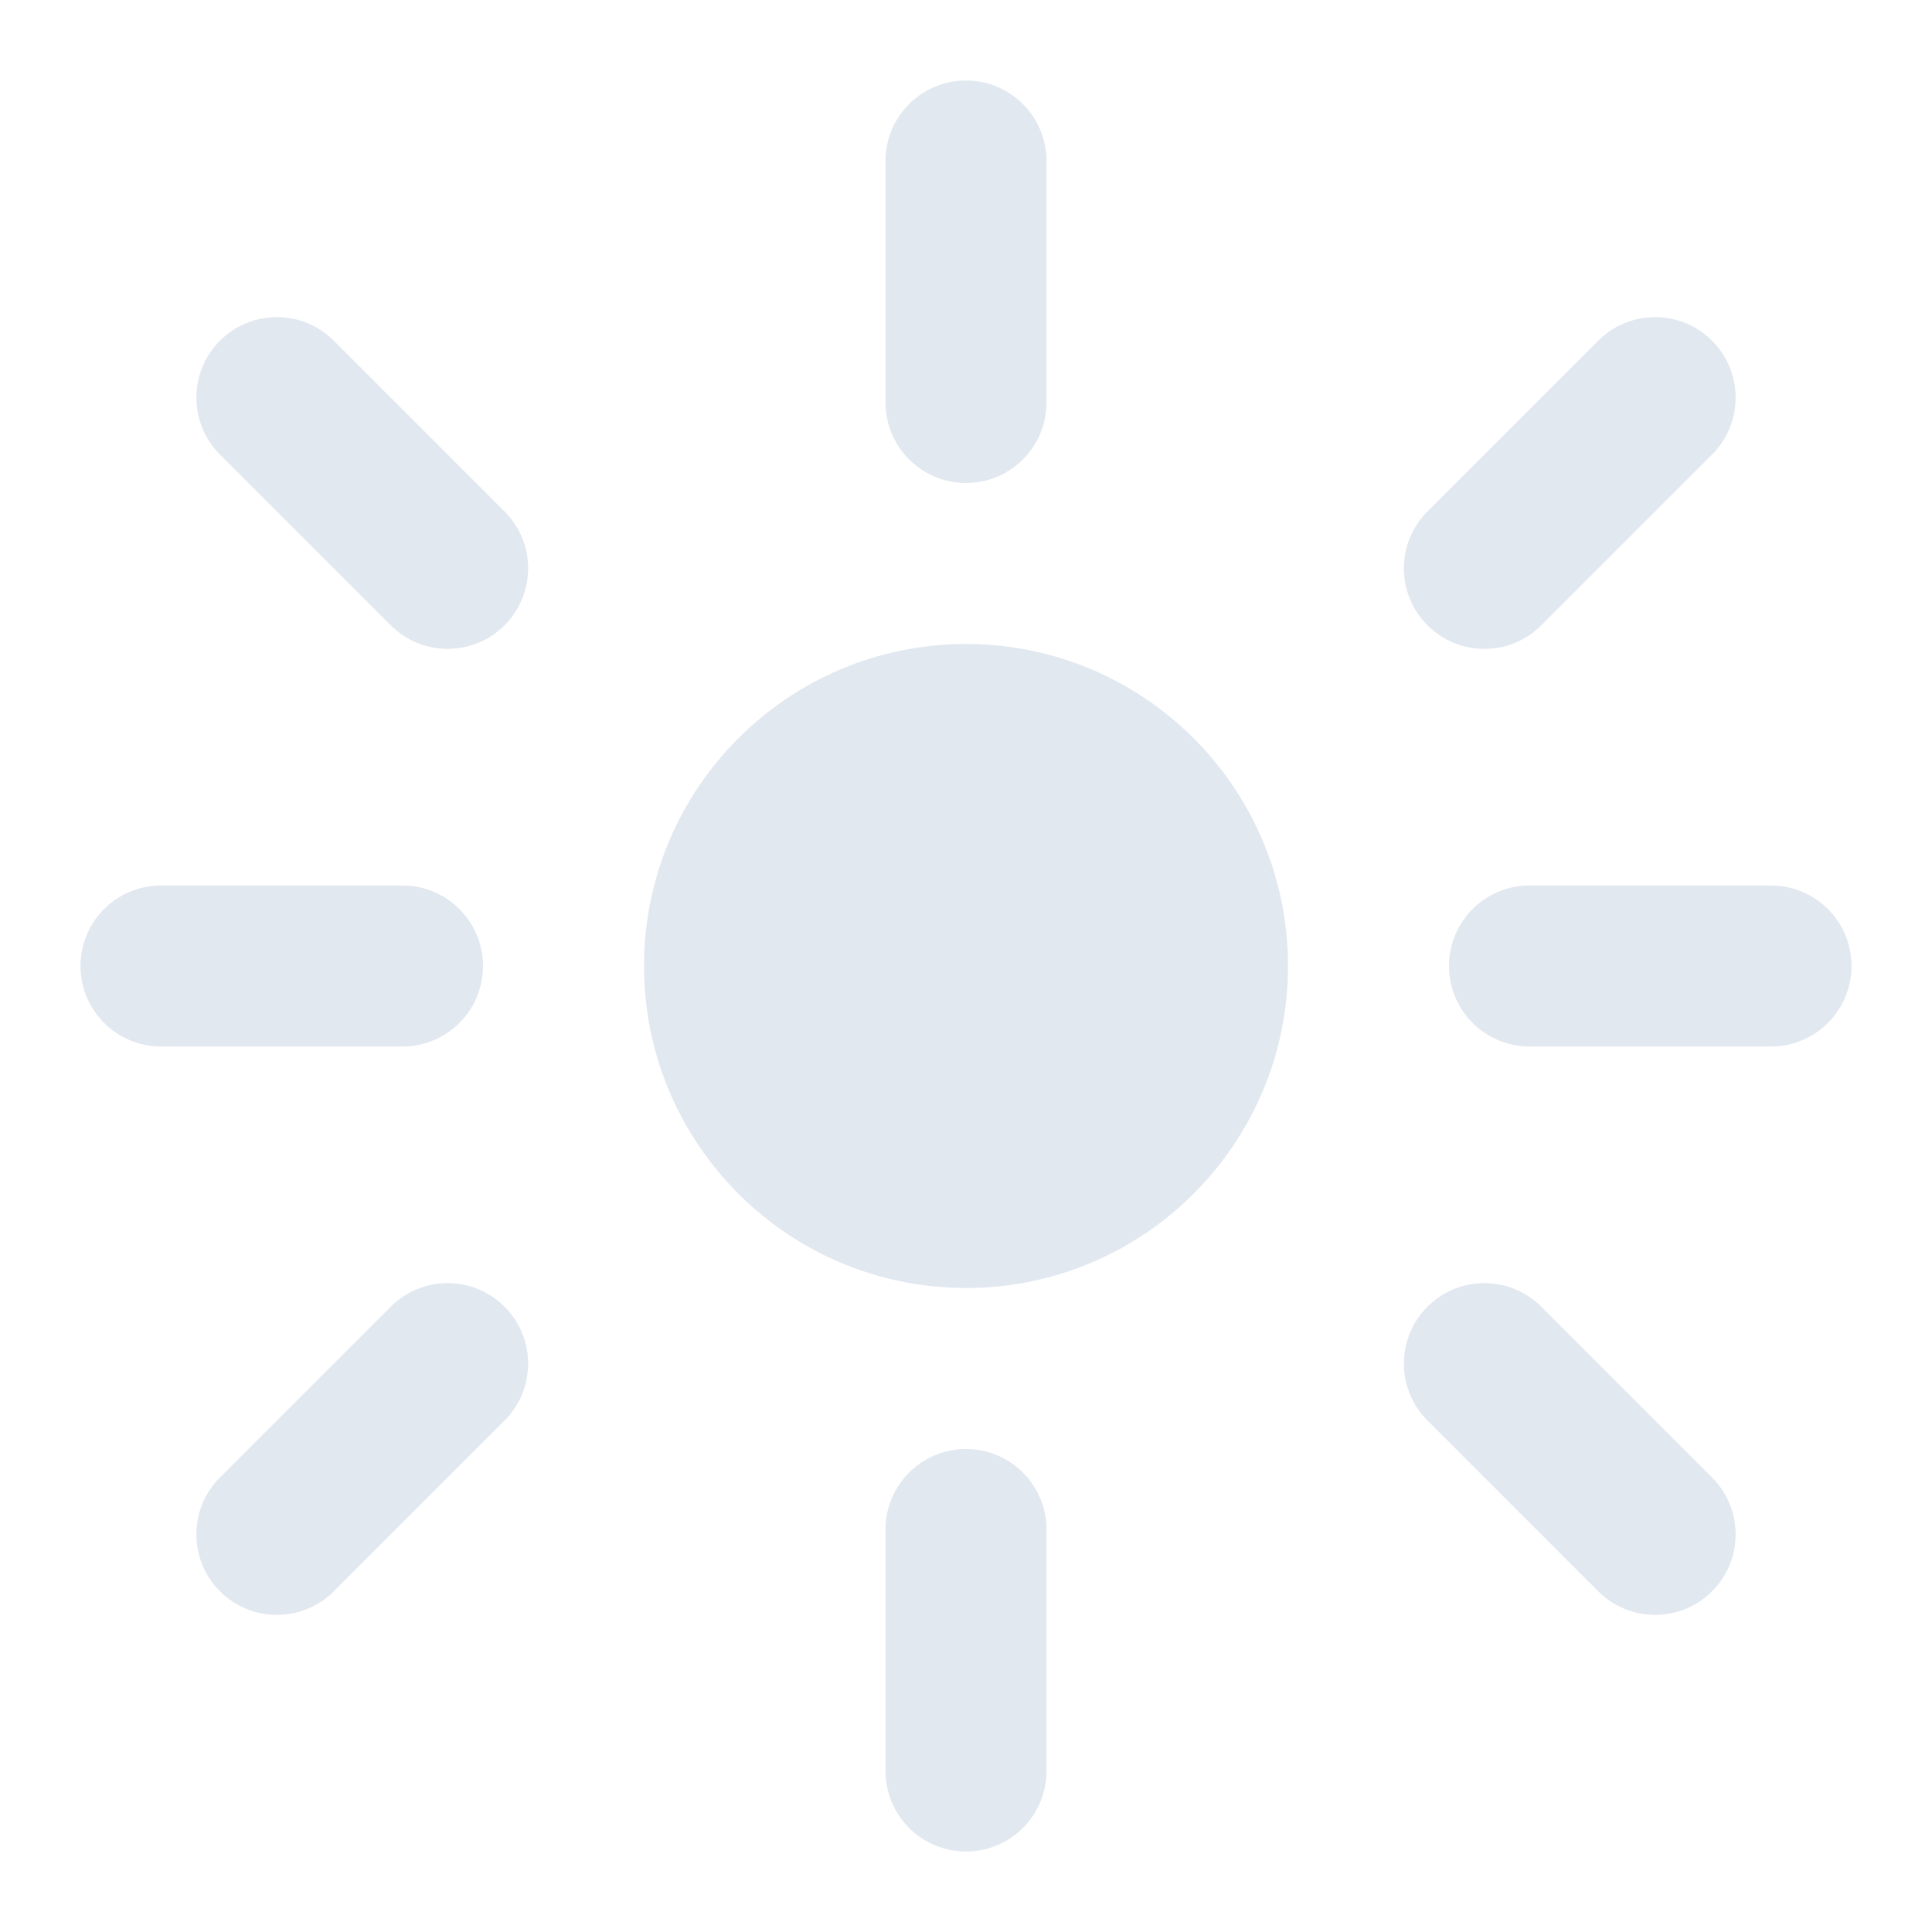
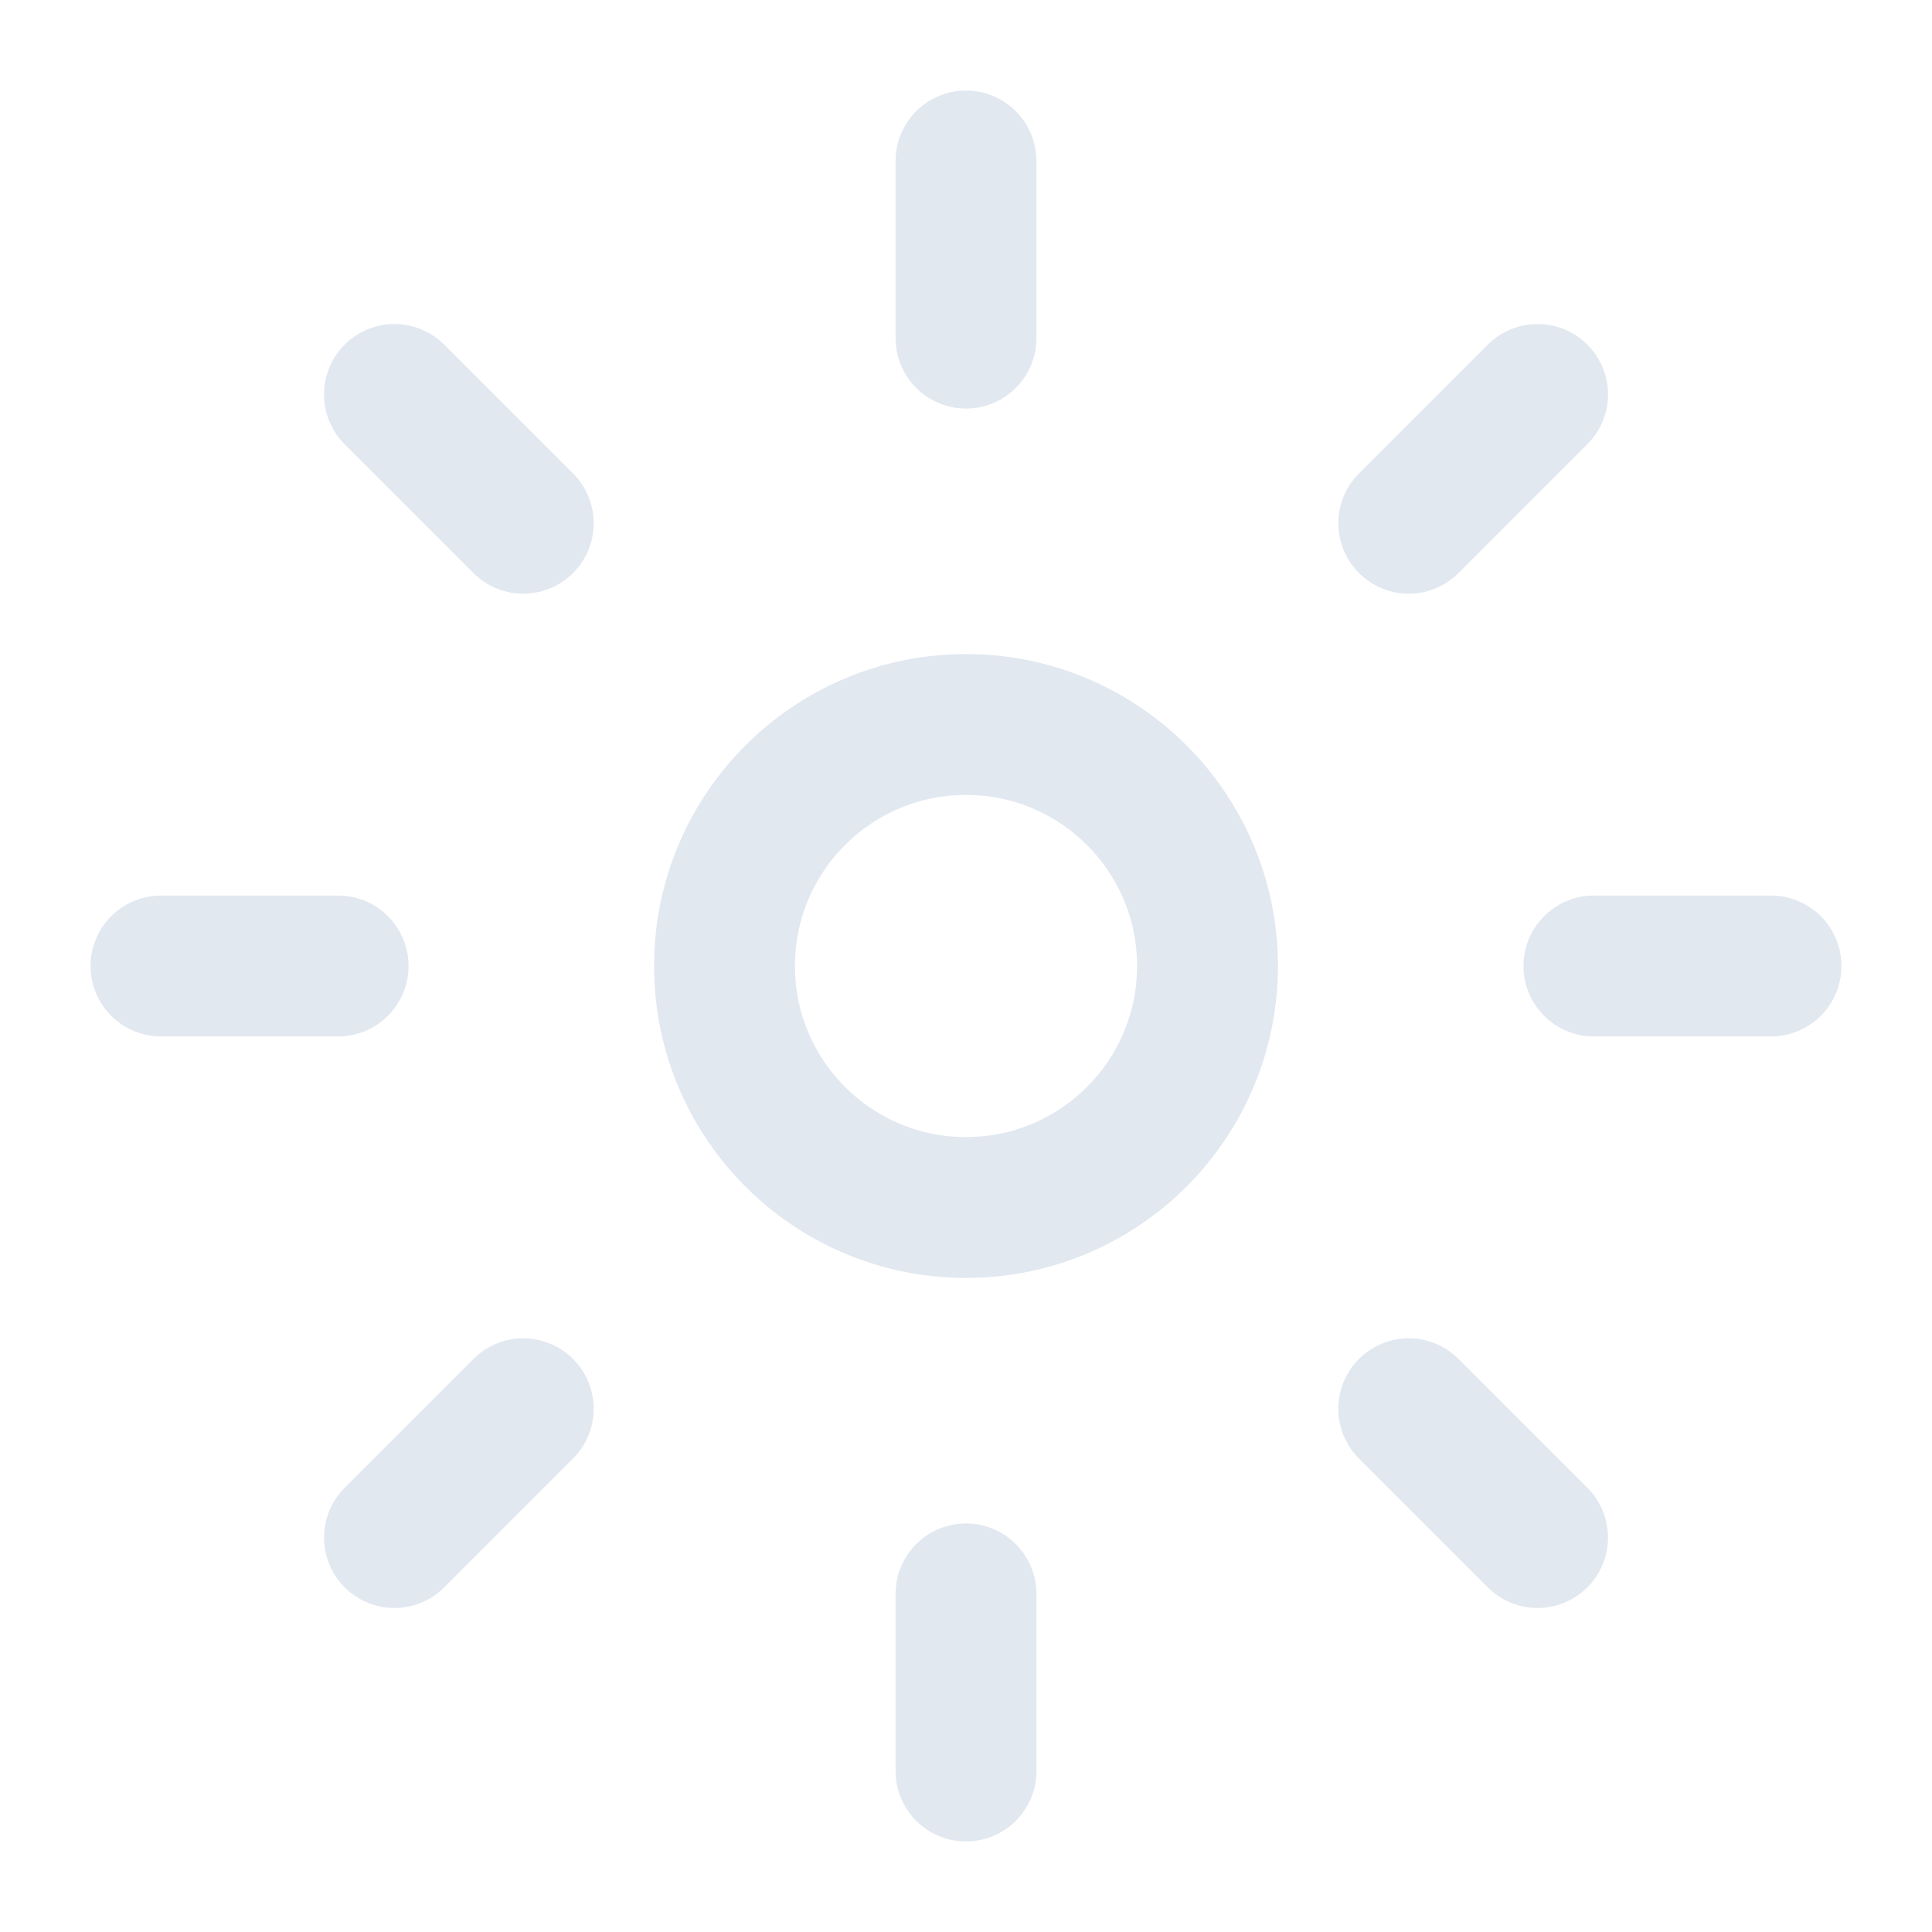
- <svg xmlns="http://www.w3.org/2000/svg" width="24" height="24" viewBox="0 0 24 24">
-   <g fill="#e2e8f0">
-     <circle cx="12" cy="12" r="4" />
-     <rect x="11" y="1" width="2" height="5" rx="1" />
-     <rect x="11" y="18" width="2" height="5" rx="1" />
-     <rect x="1" y="11" width="5" height="2" rx="1" />
-     <rect x="18" y="11" width="5" height="2" rx="1" />
-     <rect x="3.5" y="3.5" width="2" height="5" rx="1" transform="rotate(-45 4.5 6)" />
-     <rect x="18.5" y="3.5" width="2" height="5" rx="1" transform="rotate(45 19.5 6)" />
-     <rect x="3.5" y="15.5" width="2" height="5" rx="1" transform="rotate(45 4.5 18)" />
-     <rect x="18.5" y="15.5" width="2" height="5" rx="1" transform="rotate(-45 19.5 18)" />
-   </g>
+ <svg xmlns="http://www.w3.org/2000/svg" width="24" height="24" viewBox="0 0 24 24" fill="none" stroke="#e2e8f0" stroke-width="1.75" stroke-linecap="round" stroke-linejoin="round">
+   <circle cx="12" cy="12" r="3" />
+   <path d="M12 2v2.2M12 19.8V22M4.9 4.9l1.6 1.6M17.5 17.5l1.6 1.6M2 12h2.2M19.8 12H22M4.9 19.1l1.6-1.6M17.5 6.5l1.6-1.6" />
</svg>
